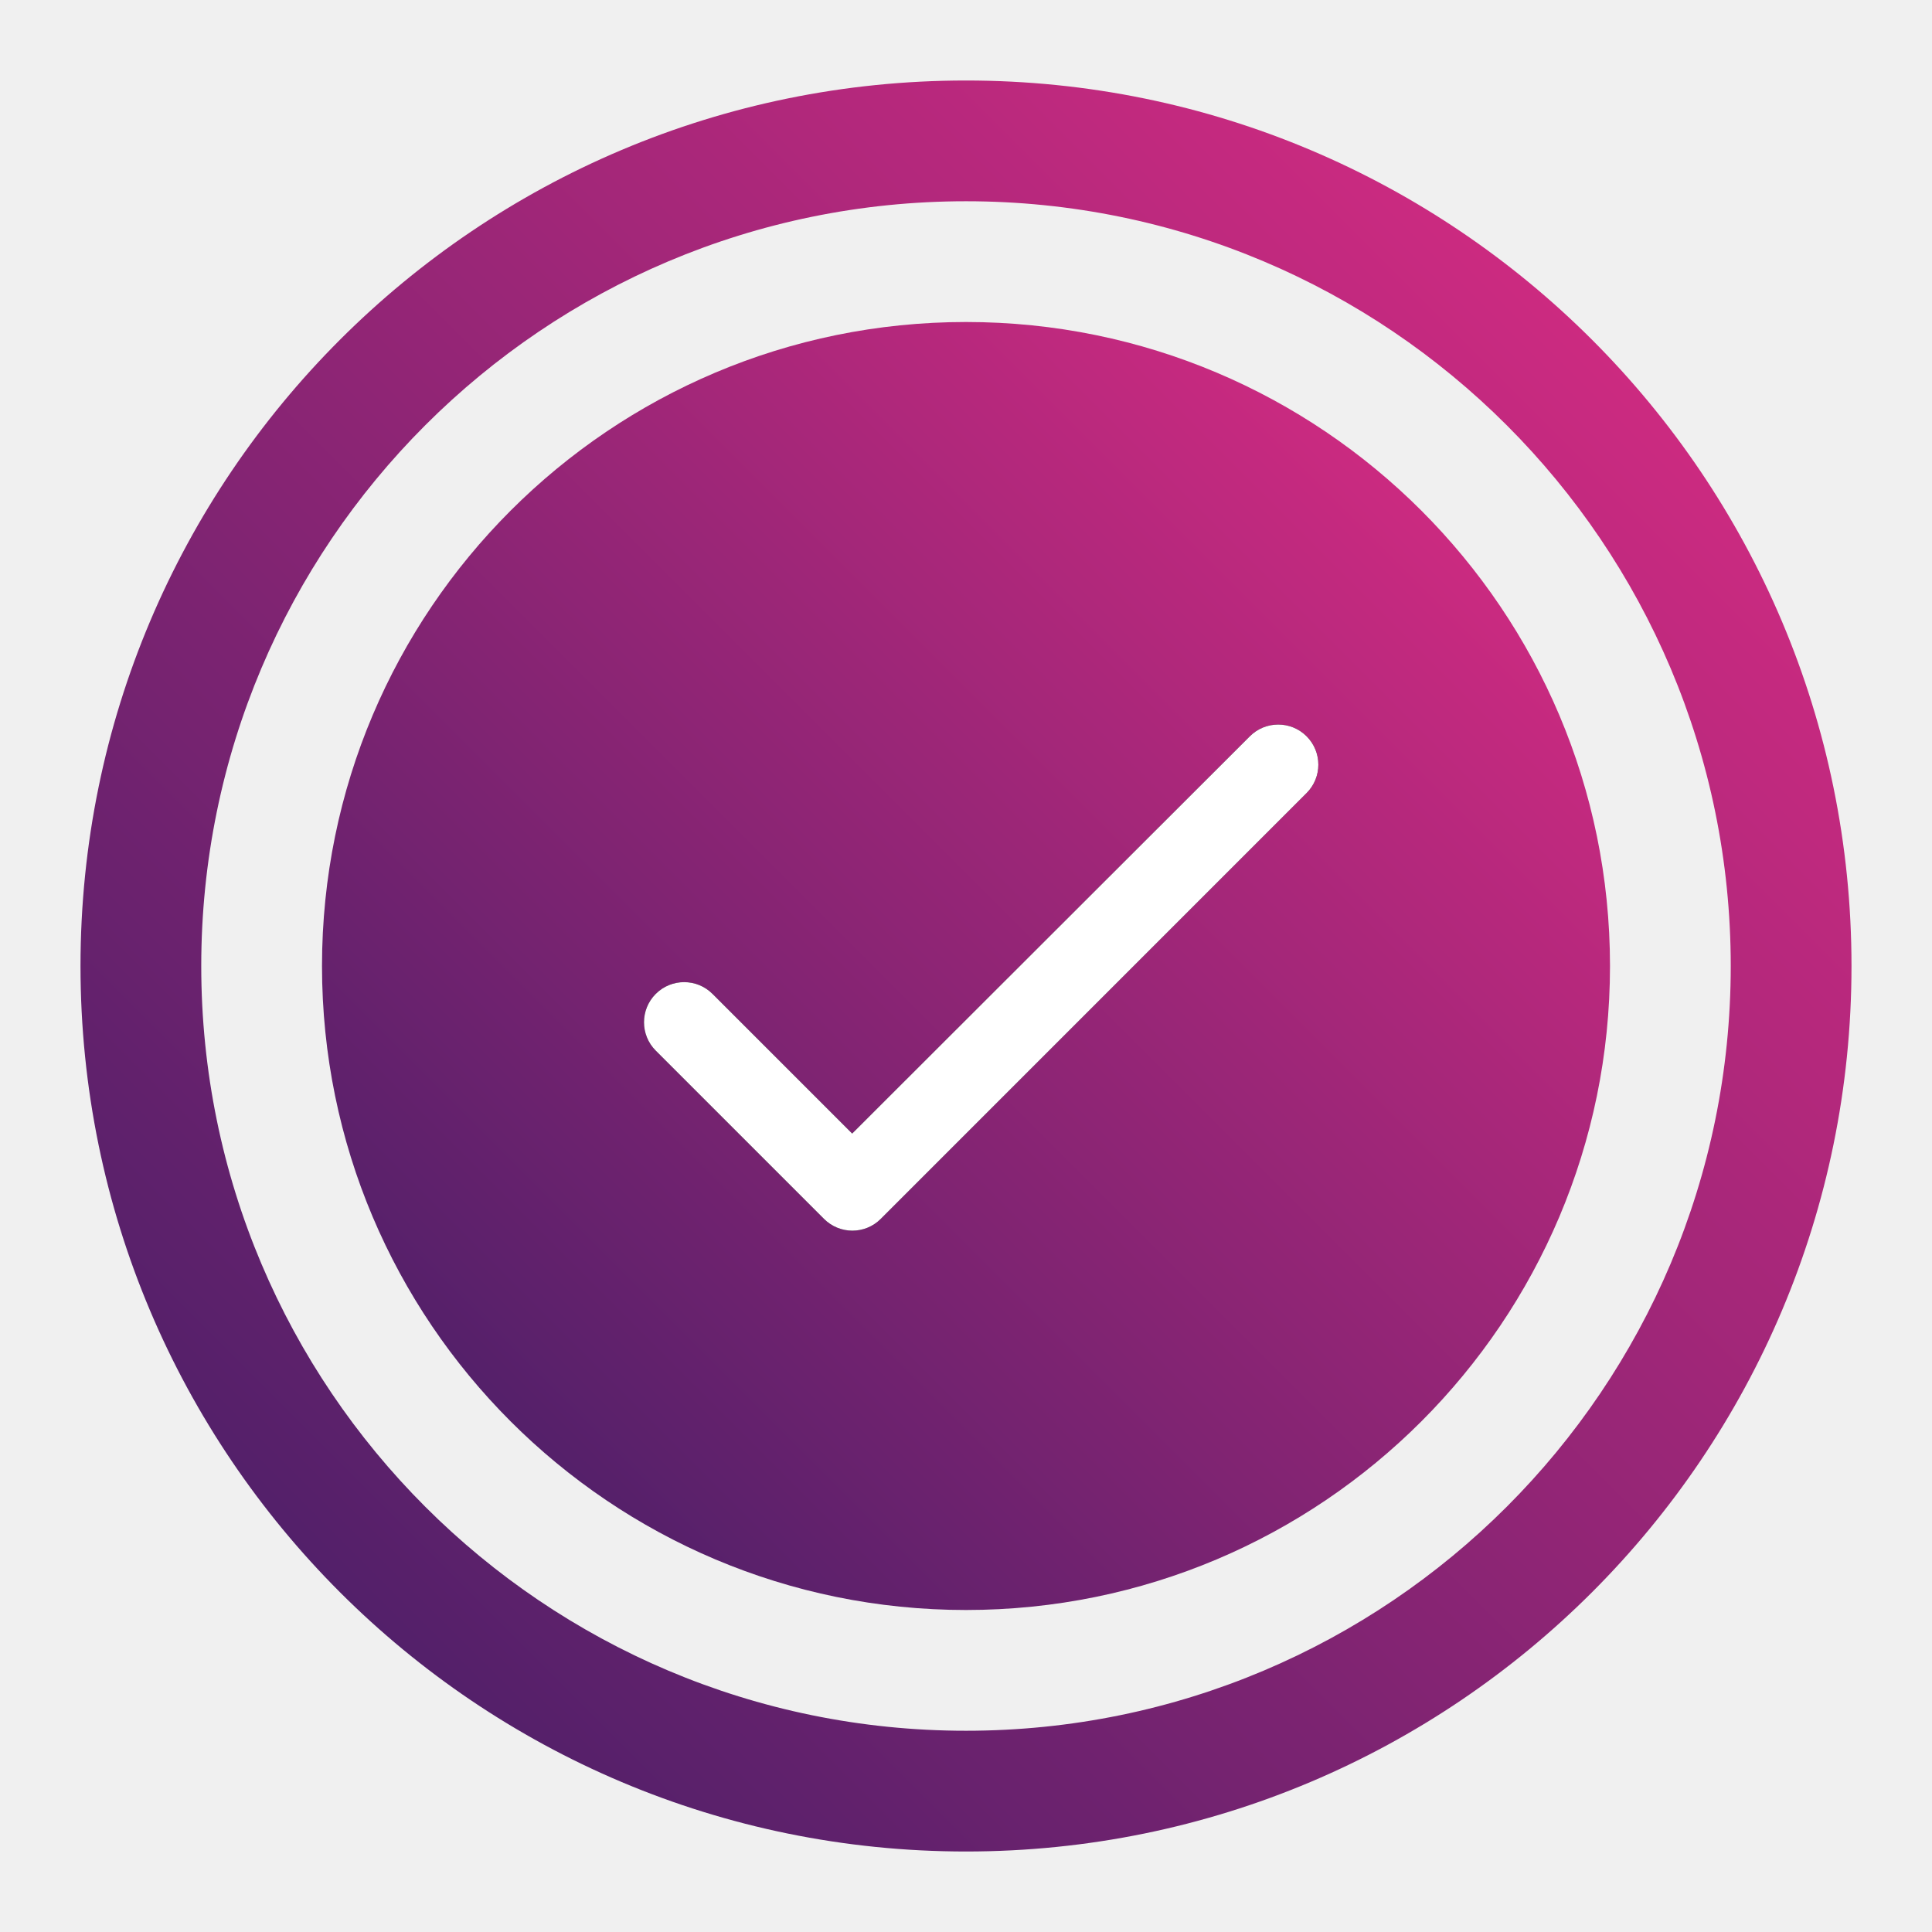
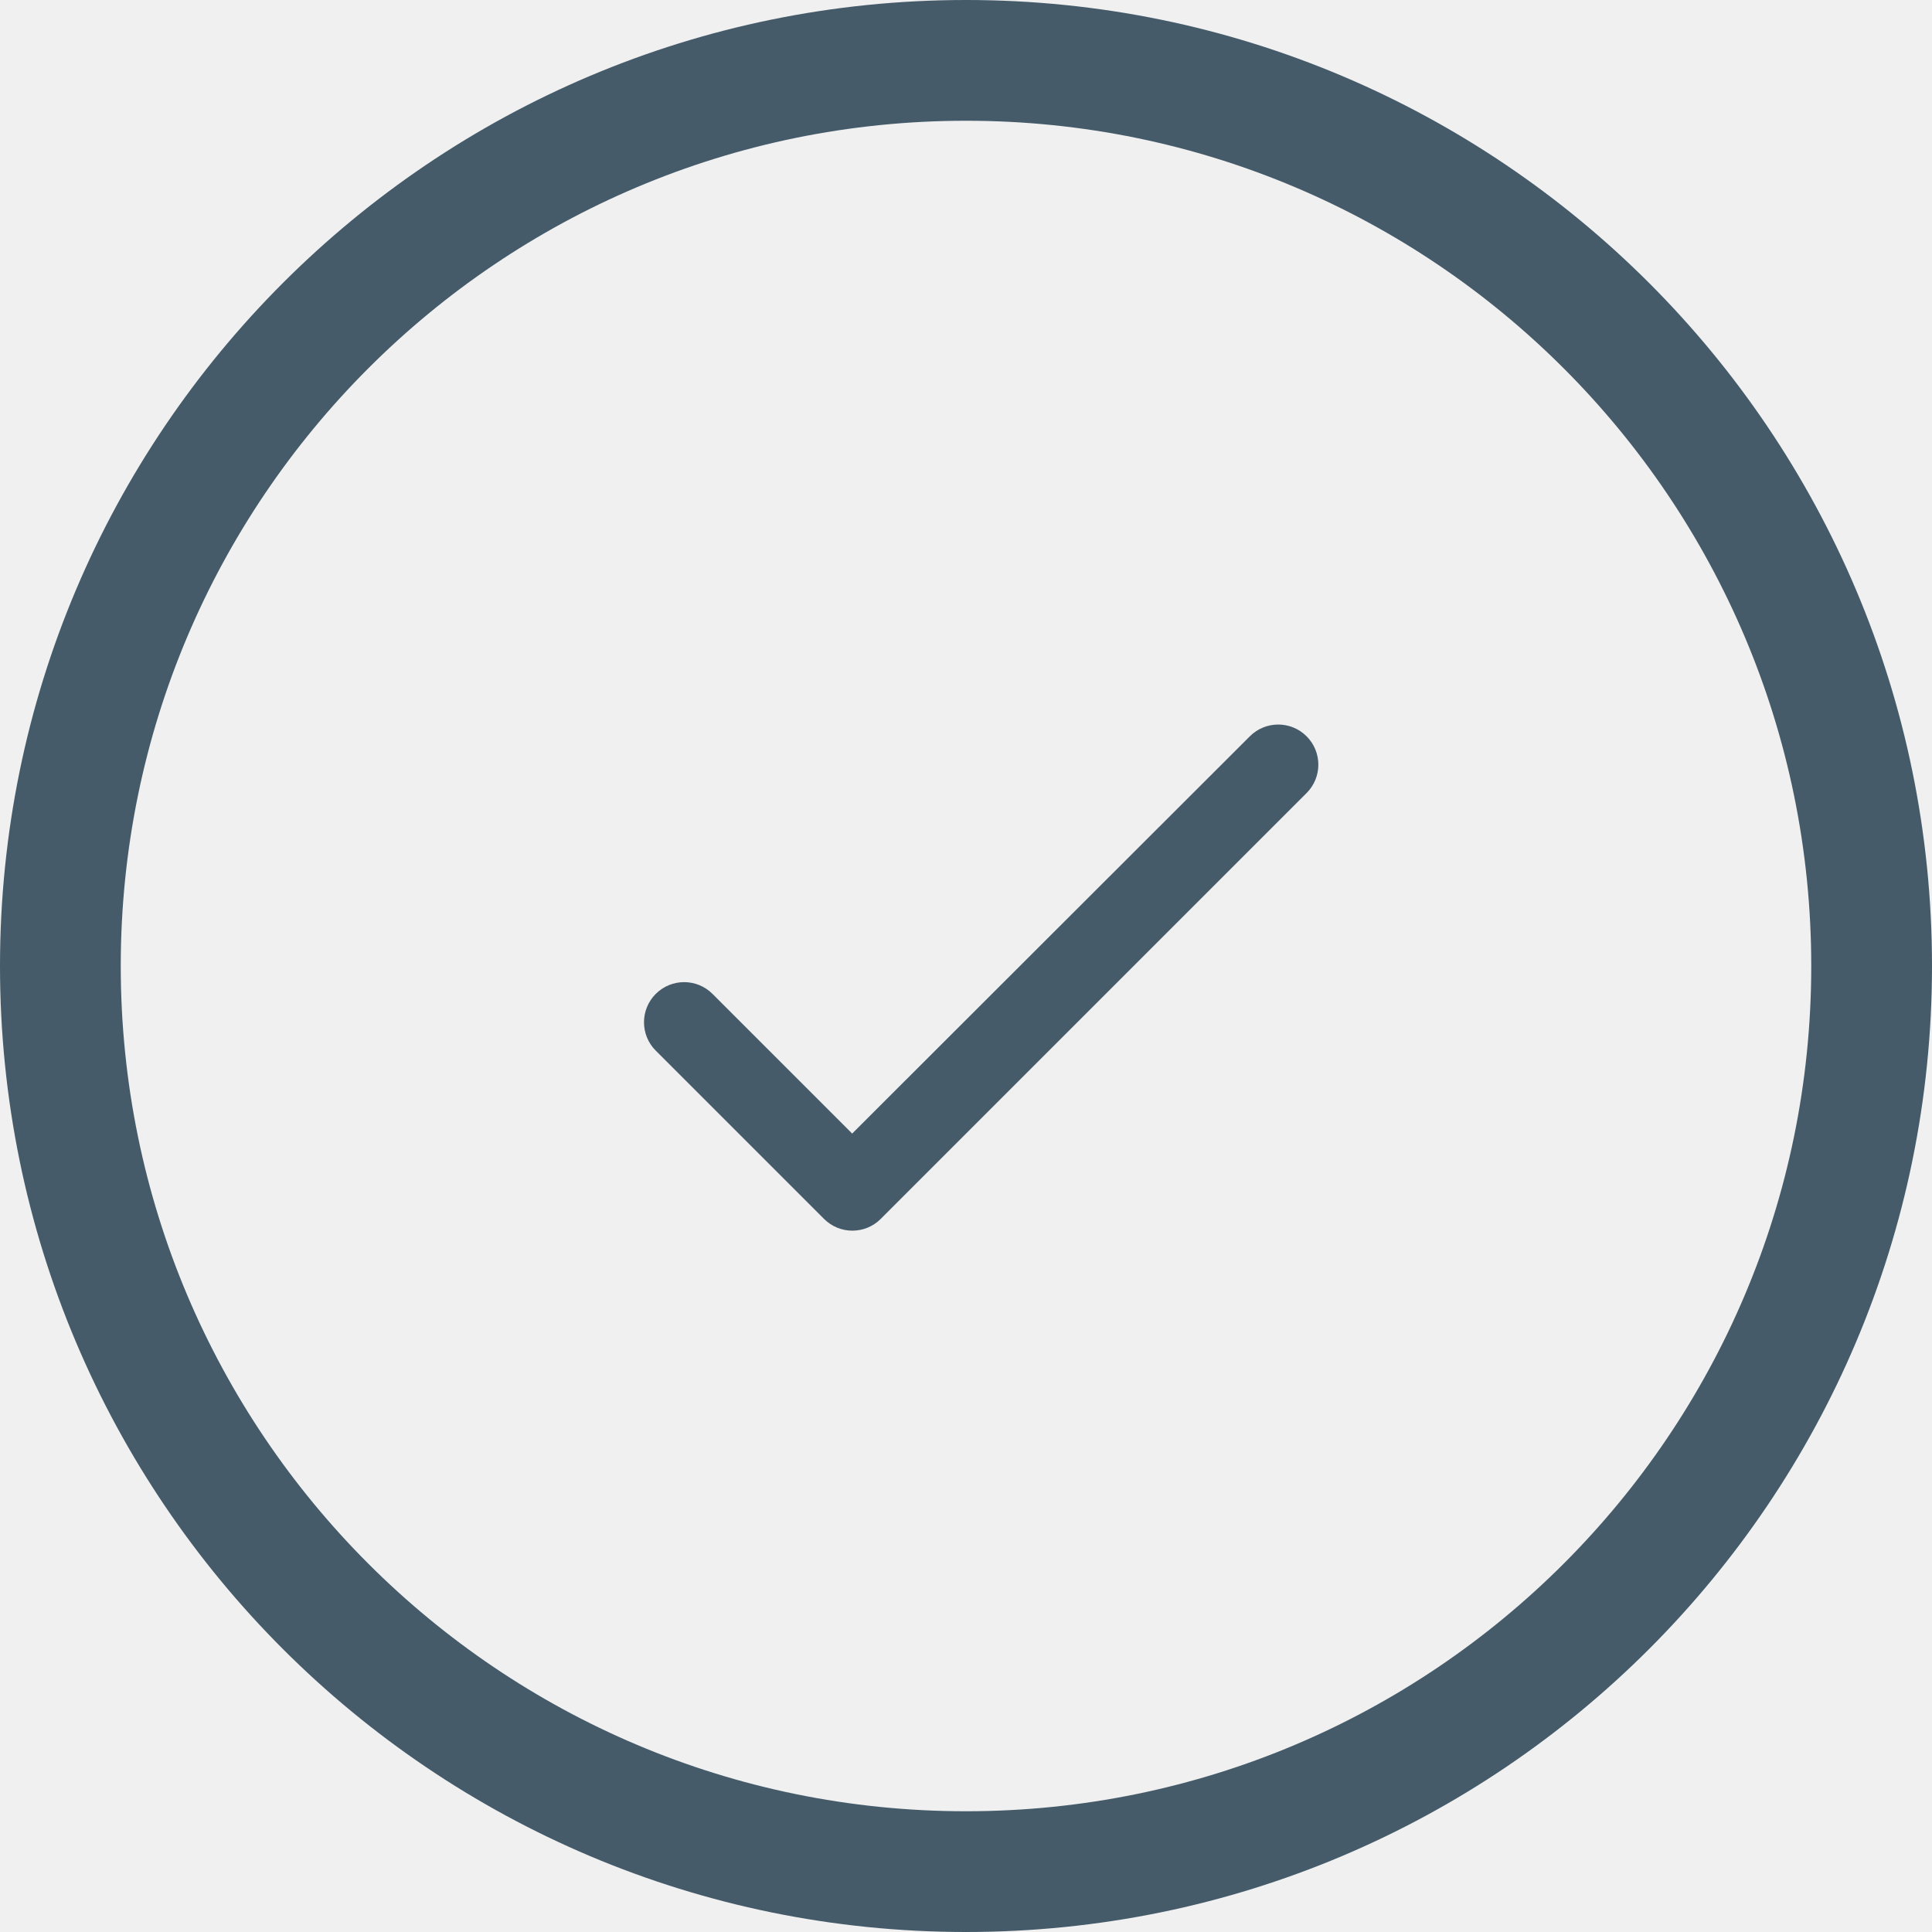
- <svg xmlns="http://www.w3.org/2000/svg" xmlns:xlink="http://www.w3.org/1999/xlink" width="48" height="48" viewBox="0 0 48 48">
-   <defs>
-     <linearGradient x1="100%" y1="0%" x2="0%" y2="100%" id="a">
-       <stop stop-color="#E42C85" offset="0%" />
-       <stop stop-color="#3B1E65" offset="100%" />
-     </linearGradient>
-     <path d="M9.172 16.163l-3.47-3.47a.996.996 0 10-1.41 1.41l4.18 4.18c.39.39 1.02.39 1.41 0l10.58-10.58a.996.996 0 10-1.41-1.41l-9.88 9.87z" id="b" />
-   </defs>
-   <g fill="none" fill-rule="evenodd">
-     <path d="M0 0h48v48H0z" />
-     <circle fill="url(#a)" fill-rule="nonzero" cx="24" cy="24" r="16" />
-     <g transform="translate(12 12)">
-       <mask id="c" fill="#fff">
-         <use xlink:href="#b" />
-       </mask>
-       <use fill="#000" fill-rule="nonzero" xlink:href="#b" />
-       <path fill="#FFF" mask="url(#c)" d="M0 0h24v24H0z" />
-       <path mask="url(#c)" d="M0 0h24v24H0z" />
-     </g>
-     <path d="M24 2c12.15 0 22 9.85 22 22s-9.85 22-22 22S2 36.15 2 24 11.85 2 24 2zm0 3C13.507 5 5 13.507 5 24s8.507 19 19 19 19-8.507 19-19S34.493 5 24 5z" fill="url(#a)" fill-rule="nonzero" />
-   </g>
+ <svg xmlns="http://www.w3.org/2000/svg" width="48" height="48" viewBox="0 0 48 48" fill="none">
+   <path fill-rule="evenodd" clip-rule="evenodd" d="M24 48c13.255 0 24-10.745 24-24S37.255 0 24 0 0 10.745 0 24s10.745 24 24 24zm0-3c11.598 0 21-9.402 21-21S35.598 3 24 3 3 12.402 3 24s9.402 21 21 21z" fill="#455B6A" />
+   <path d="M21.172 28.163l-3.47-3.47a.996.996 0 10-1.41 1.41l4.18 4.18c.39.39 1.02.39 1.41 0l10.58-10.58a.996.996 0 10-1.41-1.41l-9.88 9.87z" fill="#455B6A" />
</svg>
